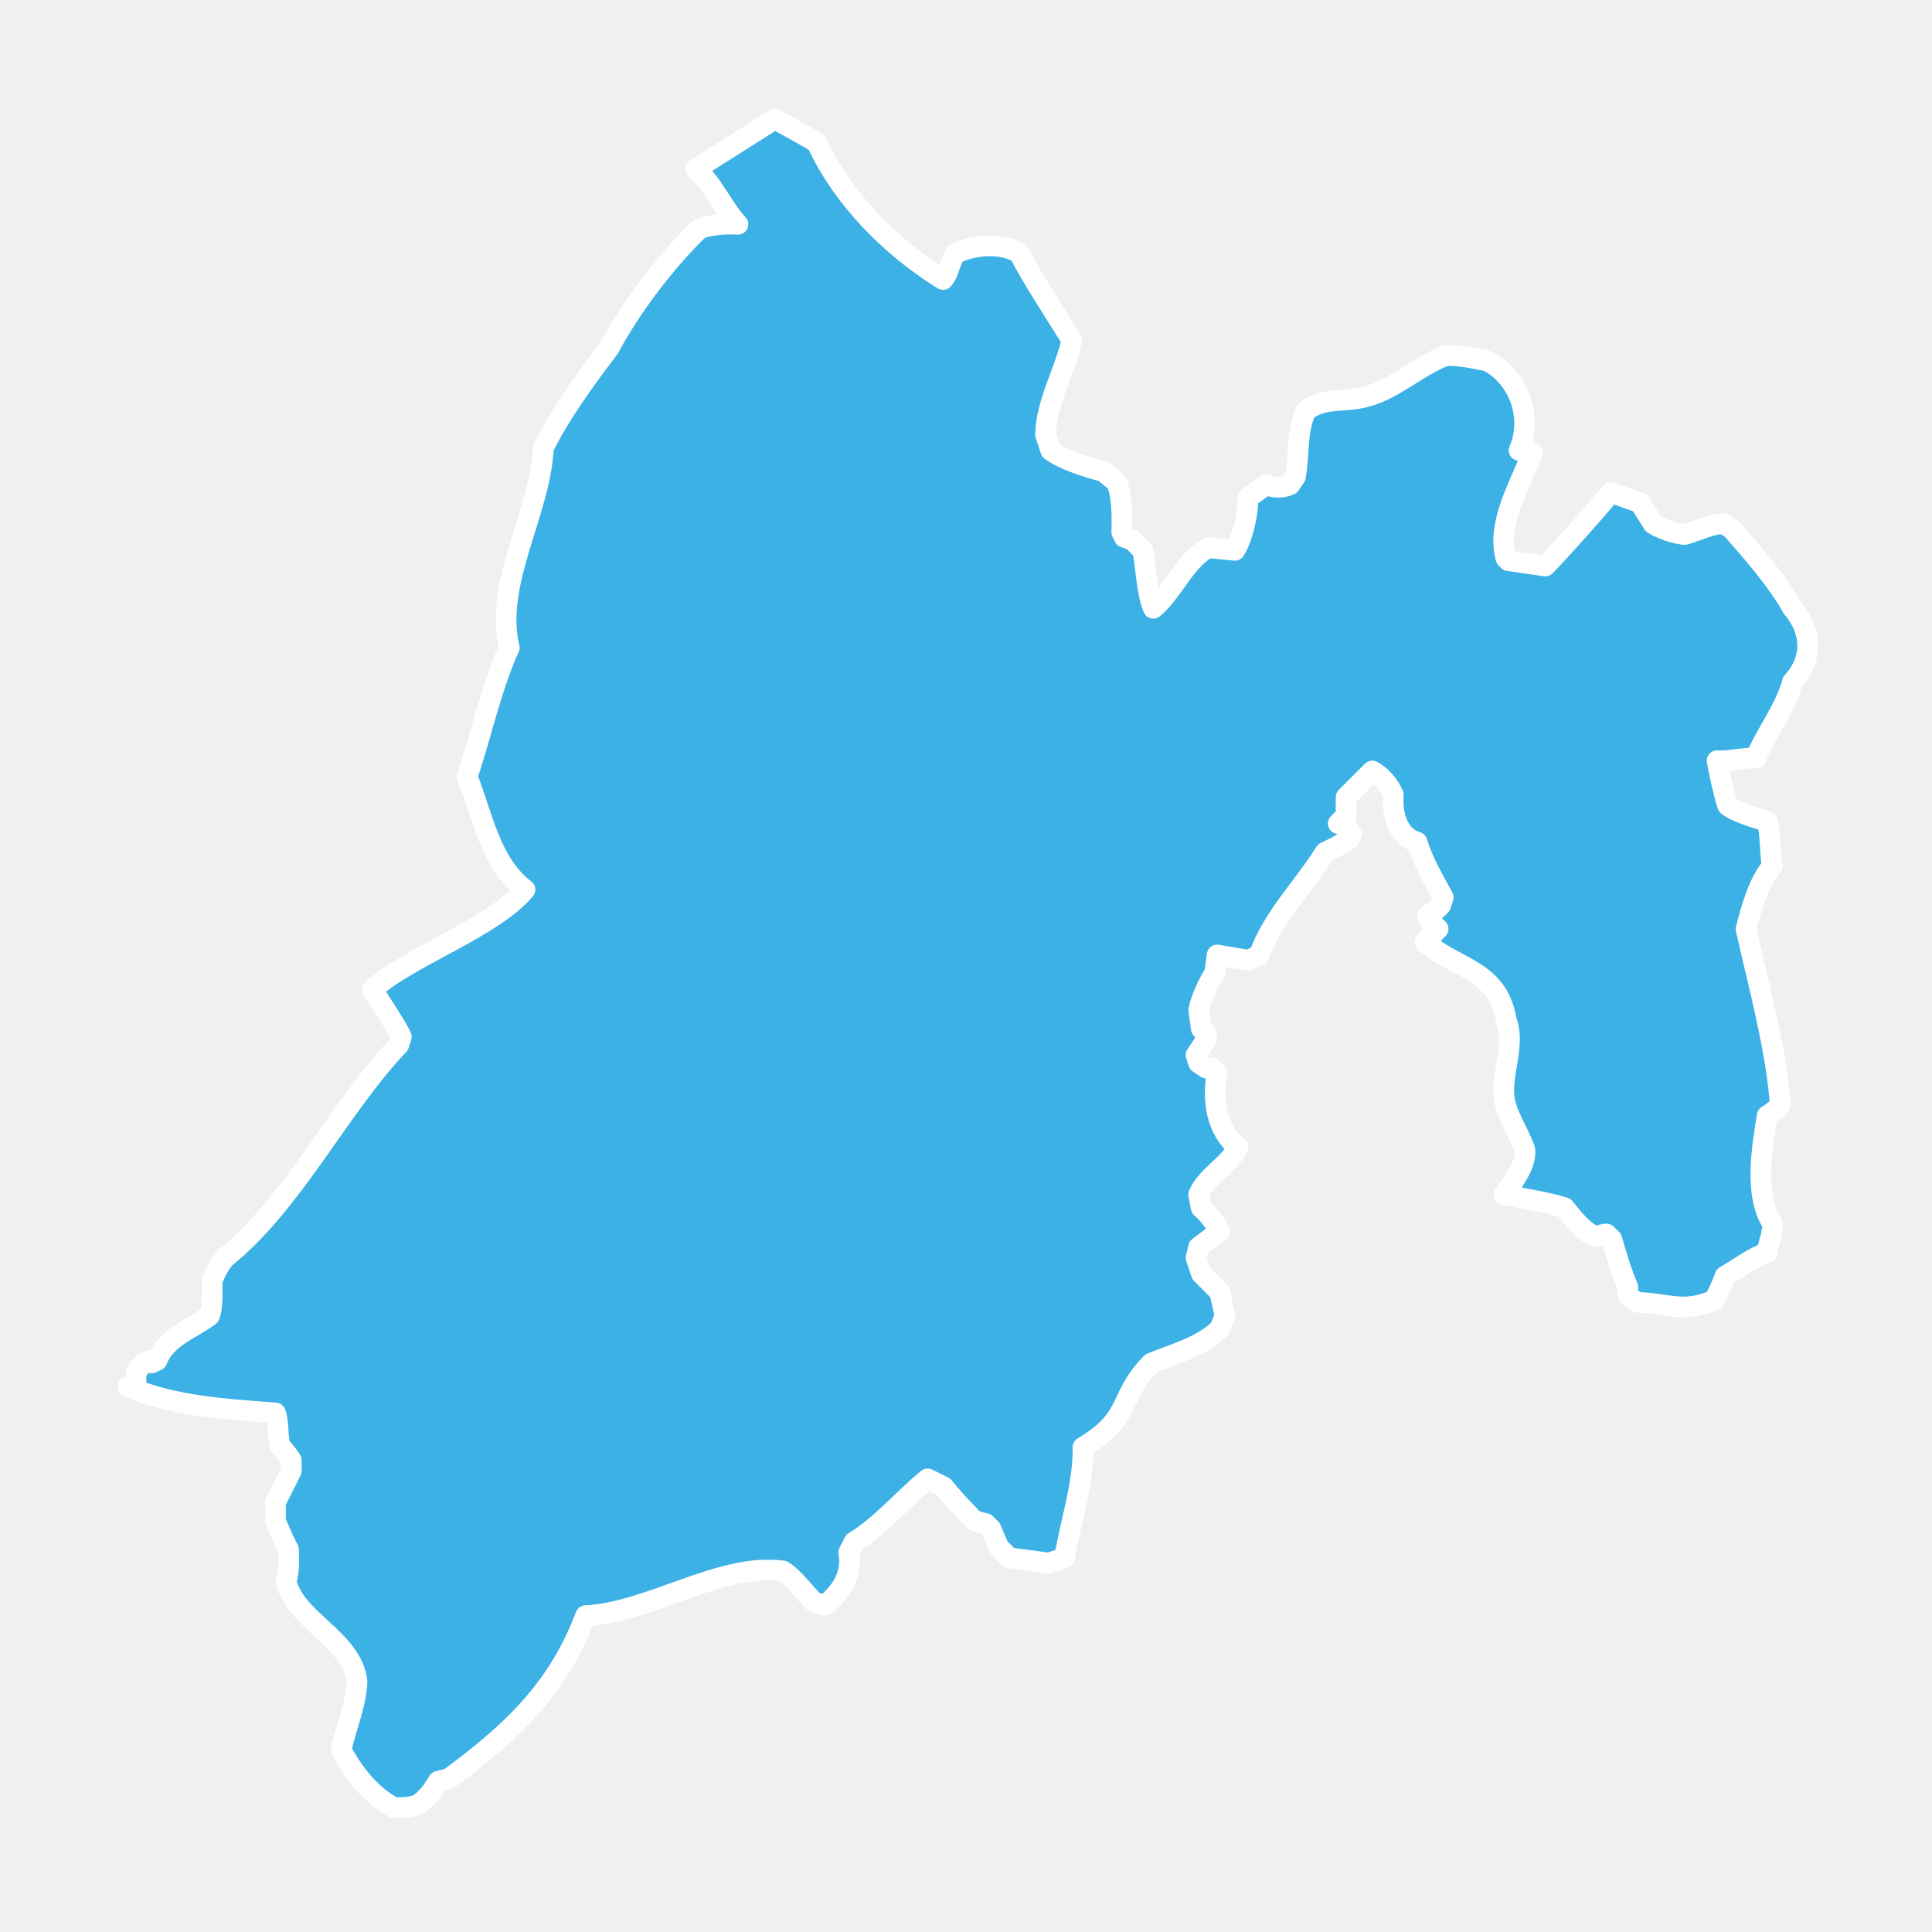
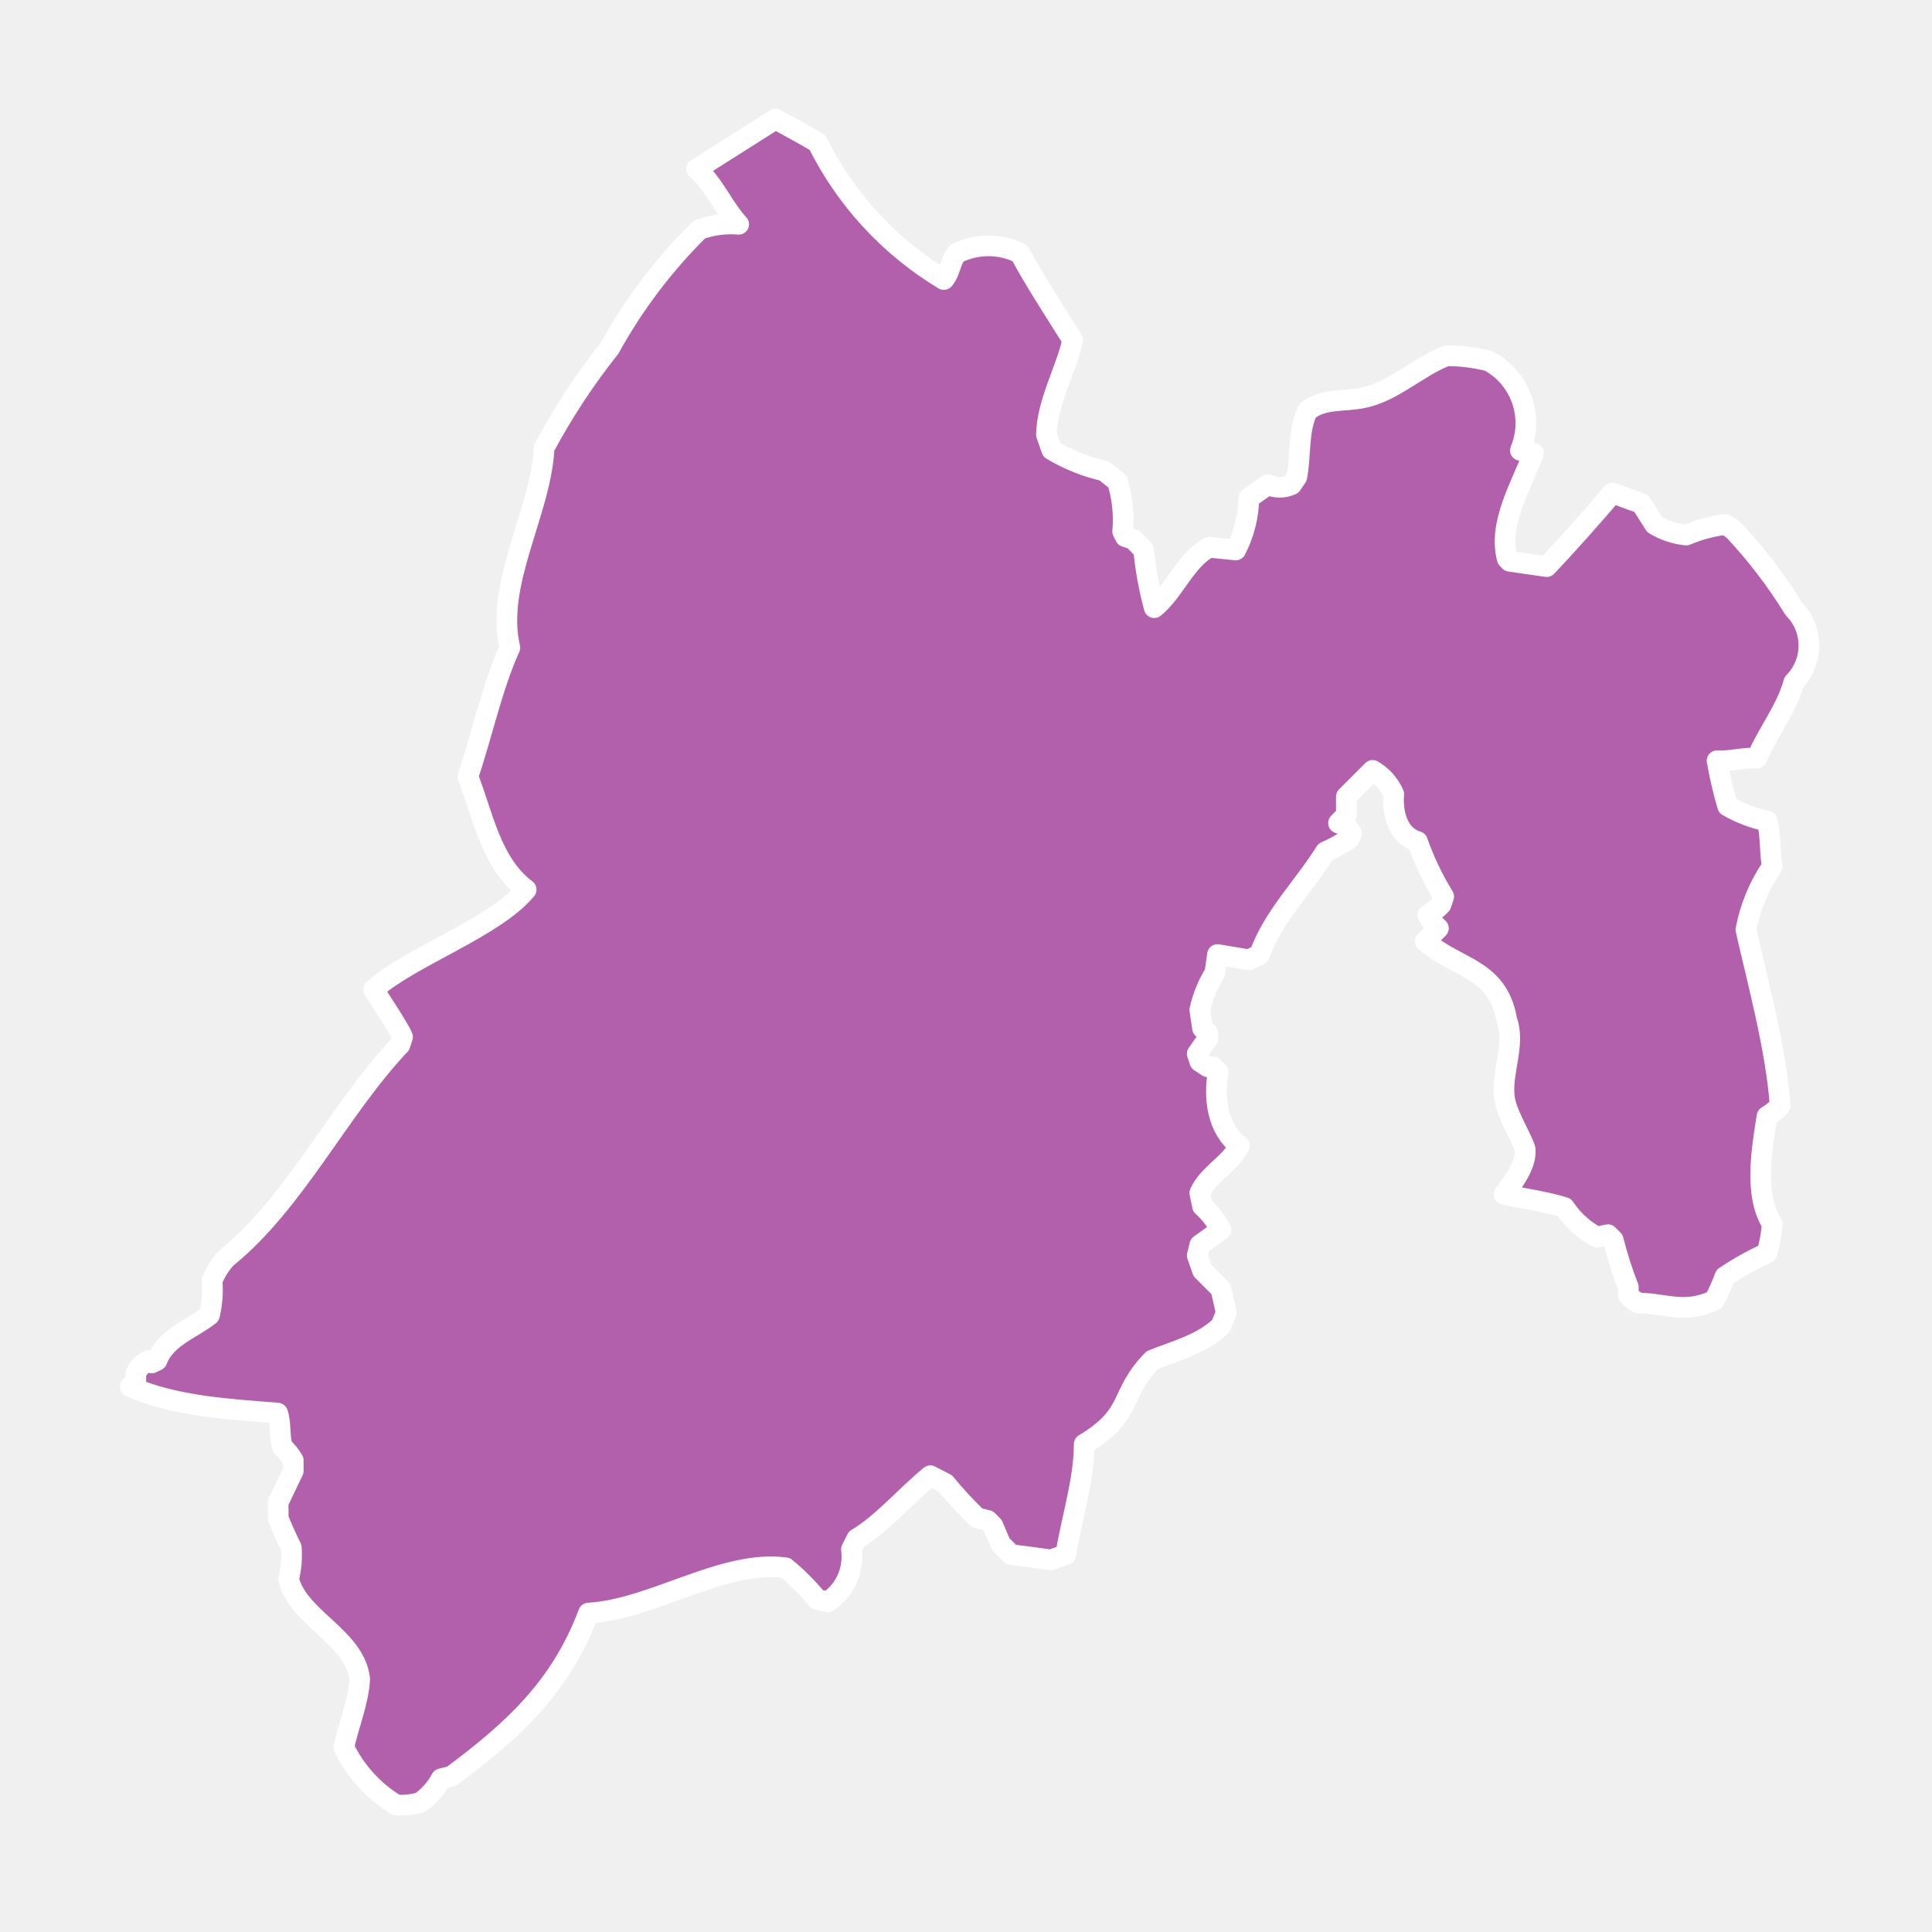
- <svg xmlns="http://www.w3.org/2000/svg" id="estados" viewBox="0 0 128 128">
+ <svg xmlns="http://www.w3.org/2000/svg" viewBox="0 0 128 128">
  <defs>
-     <style>.cls-1{fill:#3bb1e6;stroke:#fff;stroke-linecap:round;stroke-linejoin:round;stroke-width:1.37px;}</style>
+     <style>.cls-1{fill:#b25fac;stroke:#fff;stroke-linecap:round;stroke-linejoin:round;stroke-width:1.37px;}</style>
  </defs>
-   <path id="MEX2731" class="cls-1" d="M116.37,50.23c-.75-.06-1.86,.23-2.61,.17,.13,.73,.46,2.27,.7,2.96,.49,.43,1.98,.88,2.61,1.05,.26,.81,.17,2.12,.35,2.96-.94,1.12-1.38,2.79-1.74,4.18,.81,3.64,2,7.93,2.27,11.67-.17,.21-.63,.56-.87,.7-.34,2.14-.89,5.24,.35,7.14,.06,.57-.29,1.35-.35,1.92-.95,.33-1.92,1.07-2.79,1.57-.14,.4-.49,1.2-.7,1.57-2.04,.91-3.12,.22-5.05,.17-.22-.06-.56-.35-.7-.52v-.52c-.39-.89-.79-2.2-1.05-3.14l-.35-.35c-.12-.04-.58,.14-.7,.17-.82-.29-1.56-1.26-2.09-1.92-1.15-.38-2.82-.6-4.01-.87,.57-.79,1.48-1.92,1.39-2.96-.34-1.05-1.37-2.51-1.39-3.66-.12-1.57,.74-3.33,.17-4.88-.58-3.42-3.22-3.37-5.4-5.23l.87-.87c-.19-.17-.64-.61-.7-.87,.24-.14,.7-.48,.87-.7l.17-.52c-.63-1.13-1.36-2.41-1.74-3.66-1.32-.39-1.66-1.92-1.57-3.14-.26-.62-.79-1.25-1.39-1.57-.51,.51-1.23,1.23-1.74,1.74v1.22l-.52,.52,.52,.17,.35,.52-.17,.35c-.45,.33-1.07,.63-1.57,.87-1.39,2.25-3.45,4.25-4.36,6.8l-.7,.35c-.51-.09-1.58-.26-2.09-.35l-.17,1.22c-.39,.56-.94,1.77-1.05,2.44l.17,1.22,.35,.35v.35c-.17,.25-.53,.79-.7,1.05l.17,.52,.52,.35h.35c.08,.08,.27,.27,.35,.35-.31,1.69-.07,3.76,1.39,4.88-.6,1.22-2.06,1.88-2.61,3.14l.17,.87c.4,.32,1.01,1.11,1.22,1.57-.34,.26-1.05,.79-1.39,1.05l-.17,.7,.35,1.05,1.22,1.22,.35,1.57-.35,.87c-1.21,1.19-3.02,1.65-4.53,2.27-2.3,2.34-1.17,3.55-4.53,5.58,.05,2.39-.84,5-1.22,7.32l-1.05,.35c-.64-.1-1.97-.27-2.61-.35l-.7-.7-.52-1.22-.35-.35-.7-.17c-.56-.52-1.61-1.67-2.09-2.27l-1.05-.52c-1.55,1.26-3.15,3.15-4.88,4.18l-.35,.7c.27,1.42-.49,2.63-1.57,3.48l-.7-.17c-.63-.6-1.33-1.62-2.09-2.09-4.15-.56-8.77,2.75-13.07,2.96-1.84,4.9-4.96,7.78-9.06,10.8l-.7,.17c-.32,.54-.82,1.26-1.39,1.57-.37,.15-1.17,.21-1.57,.17-1.48-.77-2.74-2.36-3.48-3.83,.29-1.35,1.03-3.12,1.05-4.53-.33-2.81-4.09-4.01-4.7-6.62,.22-.6,.18-1.47,.17-2.09-.23-.41-.69-1.47-.87-1.92v-1.22c.26-.52,.79-1.58,1.05-2.09v-.7c-.14-.24-.48-.7-.7-.87-.25-.65-.1-1.61-.35-2.27-3.15-.24-6.77-.43-9.76-1.74l.52-.35v-.52c.13-.36,.51-.74,.87-.87l.17,.17,.35-.17c.6-1.54,2.28-2.06,3.48-2.96,.24-.64,.17-1.59,.17-2.27,.12-.44,.55-1.24,.87-1.57,4.54-3.66,7.47-9.86,11.5-14.11l.17-.52c-.17-.48-1.62-2.66-1.92-3.14,2.48-2.22,7.98-4.08,10.11-6.62-2.3-1.75-2.82-4.94-3.83-7.49,.89-2.6,1.63-6.03,2.79-8.54-1.03-4.26,2.06-8.96,2.26-13.24,1.16-2.33,2.79-4.55,4.36-6.62,1.43-2.69,3.73-5.71,5.92-7.84,.59-.33,1.95-.4,2.61-.35-.99-1.07-1.67-2.72-2.79-3.66l5.23-3.31c.6,.32,2.24,1.21,2.79,1.57,1.7,3.69,4.88,6.9,8.36,9.06,.42-.45,.45-1.29,.87-1.74,1.2-.58,3.01-.73,4.18,0,.78,1.55,2.55,4.25,3.48,5.75-.44,2.05-1.71,4.15-1.74,6.27l.35,1.05c.91,.65,2.42,1.11,3.48,1.39l.87,.7c.39,.89,.38,2.36,.35,3.31l.17,.35,.52,.17c.17,.17,.53,.53,.7,.7,.22,1.06,.25,2.79,.7,3.83,1.28-1.04,2.13-3.25,3.66-4.01l1.74,.17c.52-.8,.9-2.54,.87-3.48l1.22-.87c.45,.23,1.11,.23,1.57,0l.35-.52c.27-1.36,.07-3.06,.7-4.36,.98-.86,2.48-.61,3.66-.87,2.01-.38,3.71-2.09,5.58-2.79,.83-.06,1.98,.18,2.79,.35,2.1,1.08,3.04,3.77,2.09,5.92,.22-.04,.65,.22,.87,.17-.79,2.12-2.38,4.67-1.74,6.97l.17,.17,2.44,.35c1.13-1.17,3.32-3.63,4.36-4.88l1.92,.7,.87,1.39c.48,.31,1.51,.68,2.09,.7,.66-.17,1.93-.78,2.61-.7l.52,.35c1.35,1.54,3,3.41,4.01,5.23,1.29,1.51,1.38,3.38,0,4.88-.46,1.75-1.75,3.38-2.44,5.05h0Z" />
+   <g id="estados">
+     <path id="MEX2731" class="cls-1" d="M116.37,50.23c-.75-.06-1.86.23-2.61.17a26.72,26.72,0,0,0,.7,3,8.75,8.75,0,0,0,2.61,1c.26.81.17,2.12.35,3a11,11,0,0,0-1.75,4.19c.82,3.63,2,7.92,2.27,11.67a4.24,4.24,0,0,1-.87.7c-.34,2.13-.89,5.23.35,7.14a10.78,10.78,0,0,1-.35,1.92,19.09,19.09,0,0,0-2.79,1.56,12.29,12.29,0,0,1-.7,1.57c-2,.91-3.11.22-5,.18a2,2,0,0,1-.7-.53v-.52a26.69,26.69,0,0,1-1-3.13l-.35-.35c-.12,0-.58.14-.7.17A5.9,5.9,0,0,1,103.65,80c-1.15-.38-2.82-.6-4-.87.58-.79,1.49-1.92,1.4-3-.34-1-1.37-2.51-1.4-3.66-.12-1.56.75-3.33.18-4.88-.58-3.42-3.22-3.37-5.4-5.22l.87-.87a2.81,2.81,0,0,1-.7-.88,3.89,3.89,0,0,0,.87-.69l.18-.53a19.09,19.09,0,0,1-1.74-3.65c-1.33-.39-1.67-1.93-1.57-3.14a3.34,3.34,0,0,0-1.4-1.57l-1.74,1.74v1.22l-.52.53.52.17.35.52-.17.35a10.07,10.07,0,0,1-1.57.87c-1.4,2.26-3.45,4.25-4.36,6.8l-.7.35-2.09-.35-.17,1.22a7.78,7.78,0,0,0-1,2.44l.18,1.22.35.34v.35l-.7,1,.17.52.53.35h.34l.35.35c-.31,1.69-.07,3.76,1.4,4.88-.61,1.22-2.07,1.88-2.62,3.13l.18.87a5.82,5.82,0,0,1,1.22,1.57l-1.4,1-.17.7.35,1,1.22,1.22.35,1.57-.35.87c-1.21,1.19-3,1.65-4.53,2.26-2.3,2.34-1.18,3.56-4.53,5.58,0,2.39-.85,5-1.22,7.32l-1,.35c-.63-.1-2-.28-2.61-.35l-.7-.7-.52-1.22-.35-.35-.7-.17a28.1,28.1,0,0,1-2.09-2.27l-1-.52c-1.56,1.26-3.15,3.15-4.88,4.18l-.35.7a3.6,3.6,0,0,1-1.57,3.48l-.7-.17a15.29,15.29,0,0,0-2.09-2.09c-4.15-.56-8.76,2.75-13.06,3-1.84,4.9-5,7.78-9.06,10.8l-.7.18a4.56,4.56,0,0,1-1.39,1.57,4.89,4.89,0,0,1-1.57.17,9,9,0,0,1-3.49-3.83c.29-1.36,1-3.13,1.05-4.53-.33-2.81-4.09-4-4.71-6.62a6.4,6.4,0,0,0,.18-2.09c-.23-.41-.69-1.48-.87-1.92V99.54l1-2.09v-.7a3.93,3.93,0,0,0-.7-.87c-.25-.65-.09-1.61-.34-2.26-3.15-.25-6.77-.44-9.76-1.75L9,91.52V91a1.61,1.61,0,0,1,.87-.87l.18.17.35-.17c.59-1.54,2.28-2.06,3.48-3a7.2,7.2,0,0,0,.17-2.27A4.73,4.73,0,0,1,15,83.34c4.54-3.66,7.47-9.87,11.5-14.12l.17-.52c-.17-.48-1.62-2.66-1.92-3.14,2.49-2.21,8-4.08,10.11-6.62C32.53,57.19,32,54,31,51.45c.89-2.6,1.62-6,2.78-8.54-1-4.25,2.07-9,2.27-13.24a43.93,43.93,0,0,1,4.35-6.62,34.3,34.3,0,0,1,5.93-7.84,6.06,6.06,0,0,1,2.61-.35c-1-1.07-1.66-2.72-2.79-3.66l5.23-3.31c.6.33,2.24,1.21,2.79,1.57a22,22,0,0,0,8.36,9.06c.42-.45.45-1.29.87-1.74a4.69,4.69,0,0,1,4.18,0c.79,1.54,2.55,4.25,3.49,5.75-.44,2-1.71,4.15-1.74,6.27l.35,1a11.88,11.88,0,0,0,3.48,1.4l.87.7a8.57,8.57,0,0,1,.35,3.31l.17.34.53.18.69.7a23.2,23.2,0,0,0,.7,3.83c1.28-1,2.13-3.25,3.66-4l1.74.18A7.7,7.7,0,0,0,82.74,33L84,32.11a1.87,1.87,0,0,0,1.57,0l.35-.52c.27-1.37.07-3.06.7-4.36,1-.86,2.48-.61,3.66-.87,2-.38,3.7-2.09,5.57-2.79a11.47,11.47,0,0,1,2.79.35,4.68,4.68,0,0,1,2.09,5.92c.22,0,.65.22.87.18-.79,2.12-2.37,4.67-1.74,7l.17.17,2.44.35c1.13-1.17,3.32-3.63,4.36-4.88l1.91.7.88,1.39a5,5,0,0,0,2.09.7,9.81,9.81,0,0,1,2.61-.7l.52.35a32.39,32.39,0,0,1,4,5.23,3.47,3.47,0,0,1,0,4.88c-.46,1.74-1.75,3.38-2.44,5Z" />
+   </g>
</svg>
